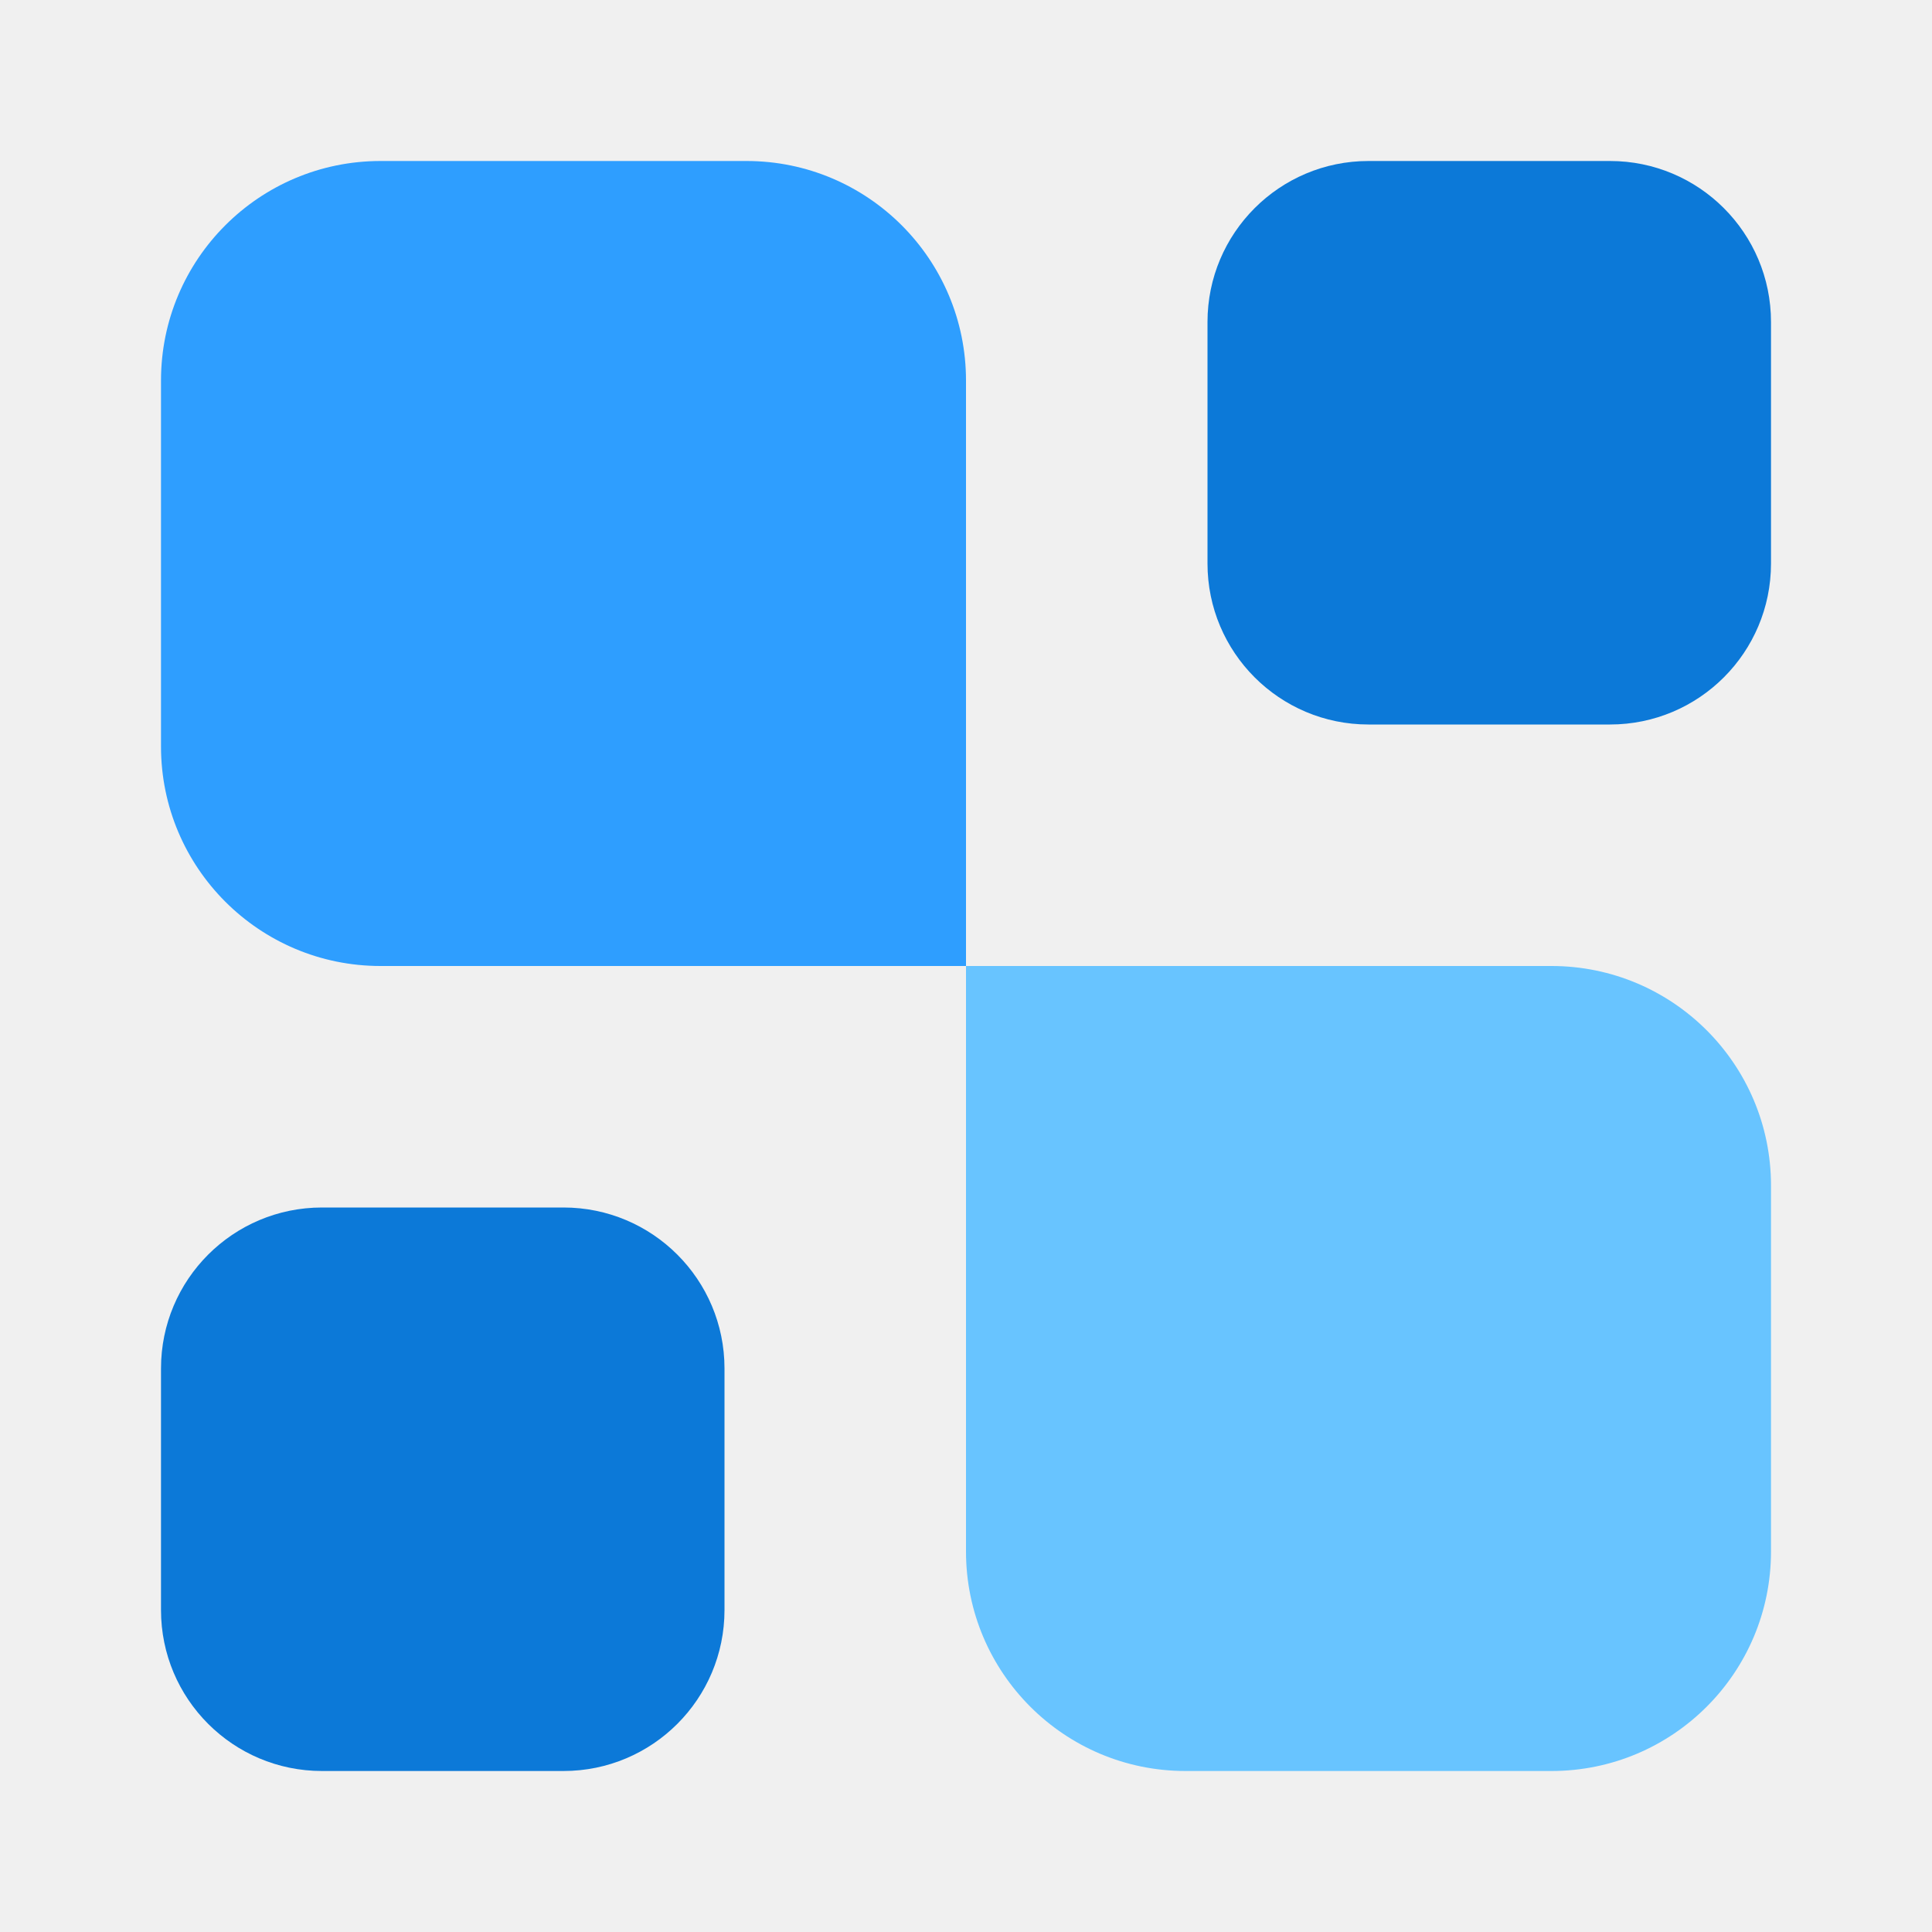
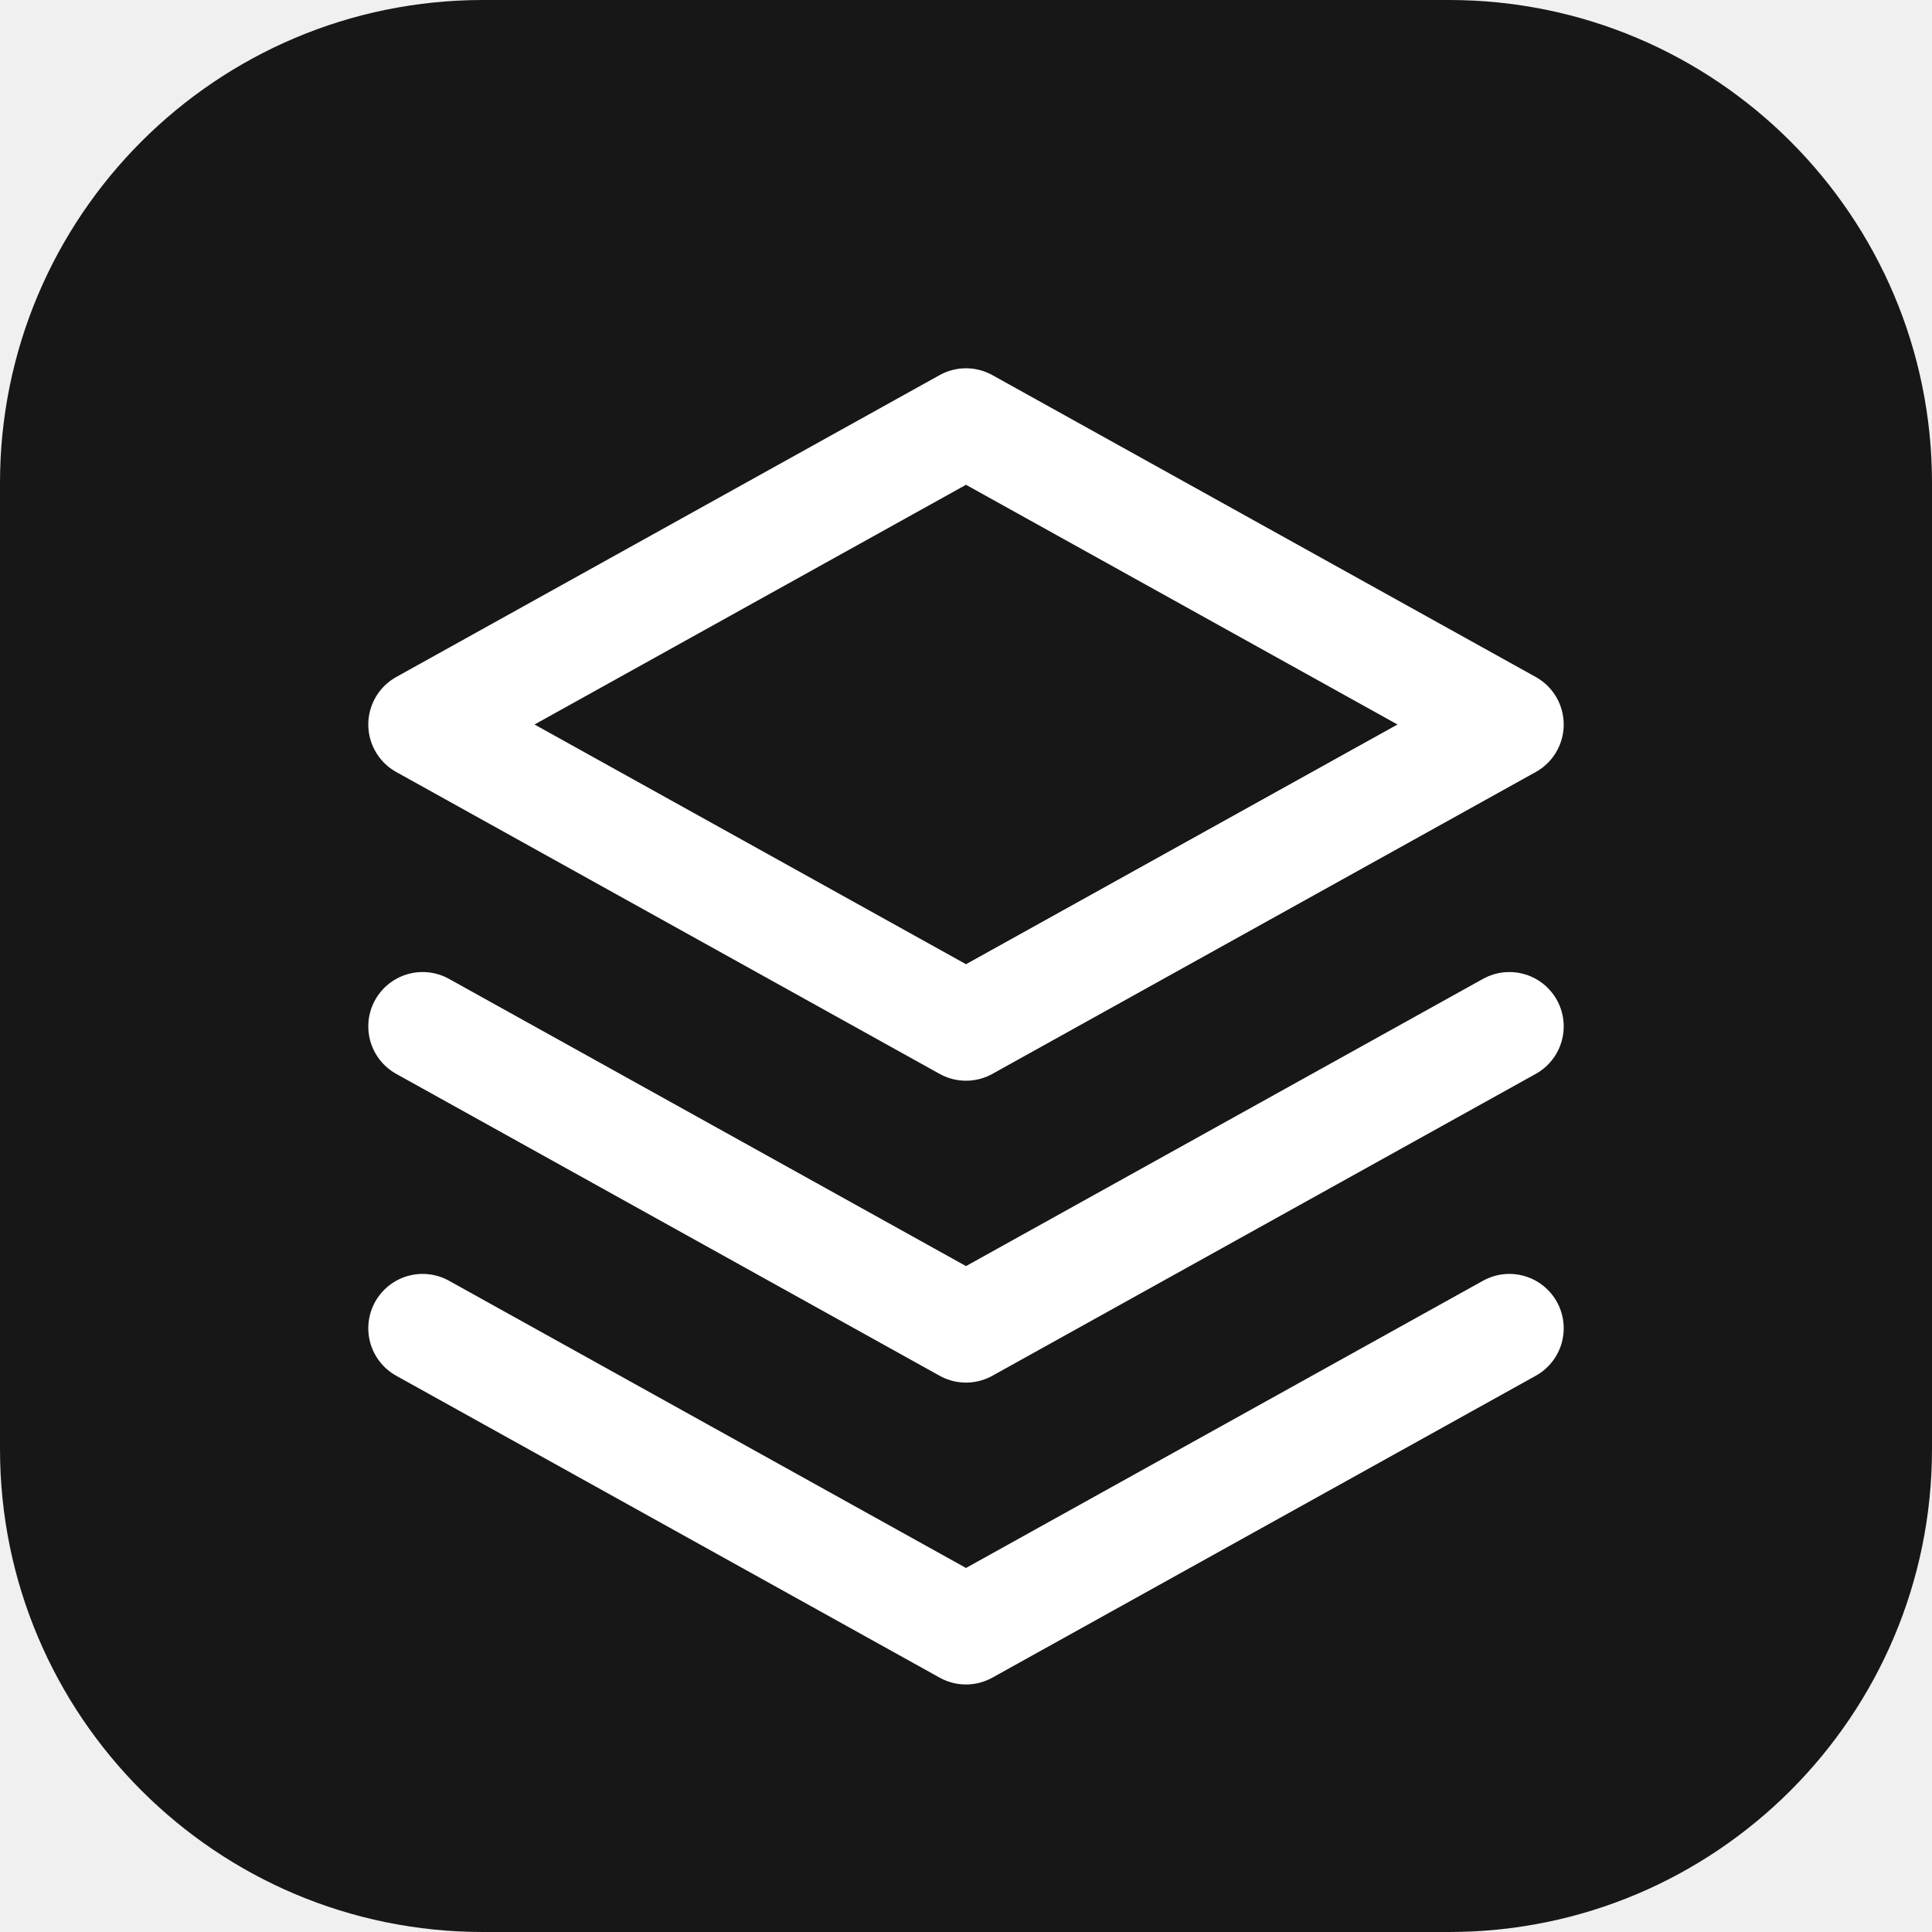
- <svg xmlns="http://www.w3.org/2000/svg" width="24" height="24" viewBox="0 0 24 24" fill="none">
-   <path d="M22 19.273C22 20.779 20.779 22 19.273 22H14.727C13.221 22 12 20.779 12 19.273V12H19.273C20.779 12 22 13.221 22 14.727V19.273Z" fill="#68C4FF" />
-   <path d="M20 2C21.105 2 22 2.895 22 4V7C22 8.105 21.105 9 20 9H17C15.895 9 15 8.105 15 7V4C15 2.895 15.895 2 17 2H20Z" fill="#0C79D8" />
-   <path d="M7 15C8.105 15 9 15.895 9 17V20C9 21.105 8.105 22 7 22H4C2.895 22 2 21.105 2 20V17C2 15.895 2.895 15 4 15H7Z" fill="#0C79D8" />
-   <path d="M12 12H4.727C3.221 12 2 10.779 2 9.273V4.727C2 3.221 3.221 2 4.727 2H9.273C10.779 2 12 3.221 12 4.727V12Z" fill="#2E9EFF" />
+ <svg xmlns="http://www.w3.org/2000/svg" width="32" height="32" viewBox="0 0 32 32" fill="none">
+   <rect width="32" height="32" rx="8" fill="#171717" />
+   <path d="m7 12 9-5 9 5-9 5-9-5Zm0 5 9 5 9-5M7 22l9 5 9-5" stroke="#fff" stroke-width="1.8" stroke-linecap="round" stroke-linejoin="round" />
</svg>
